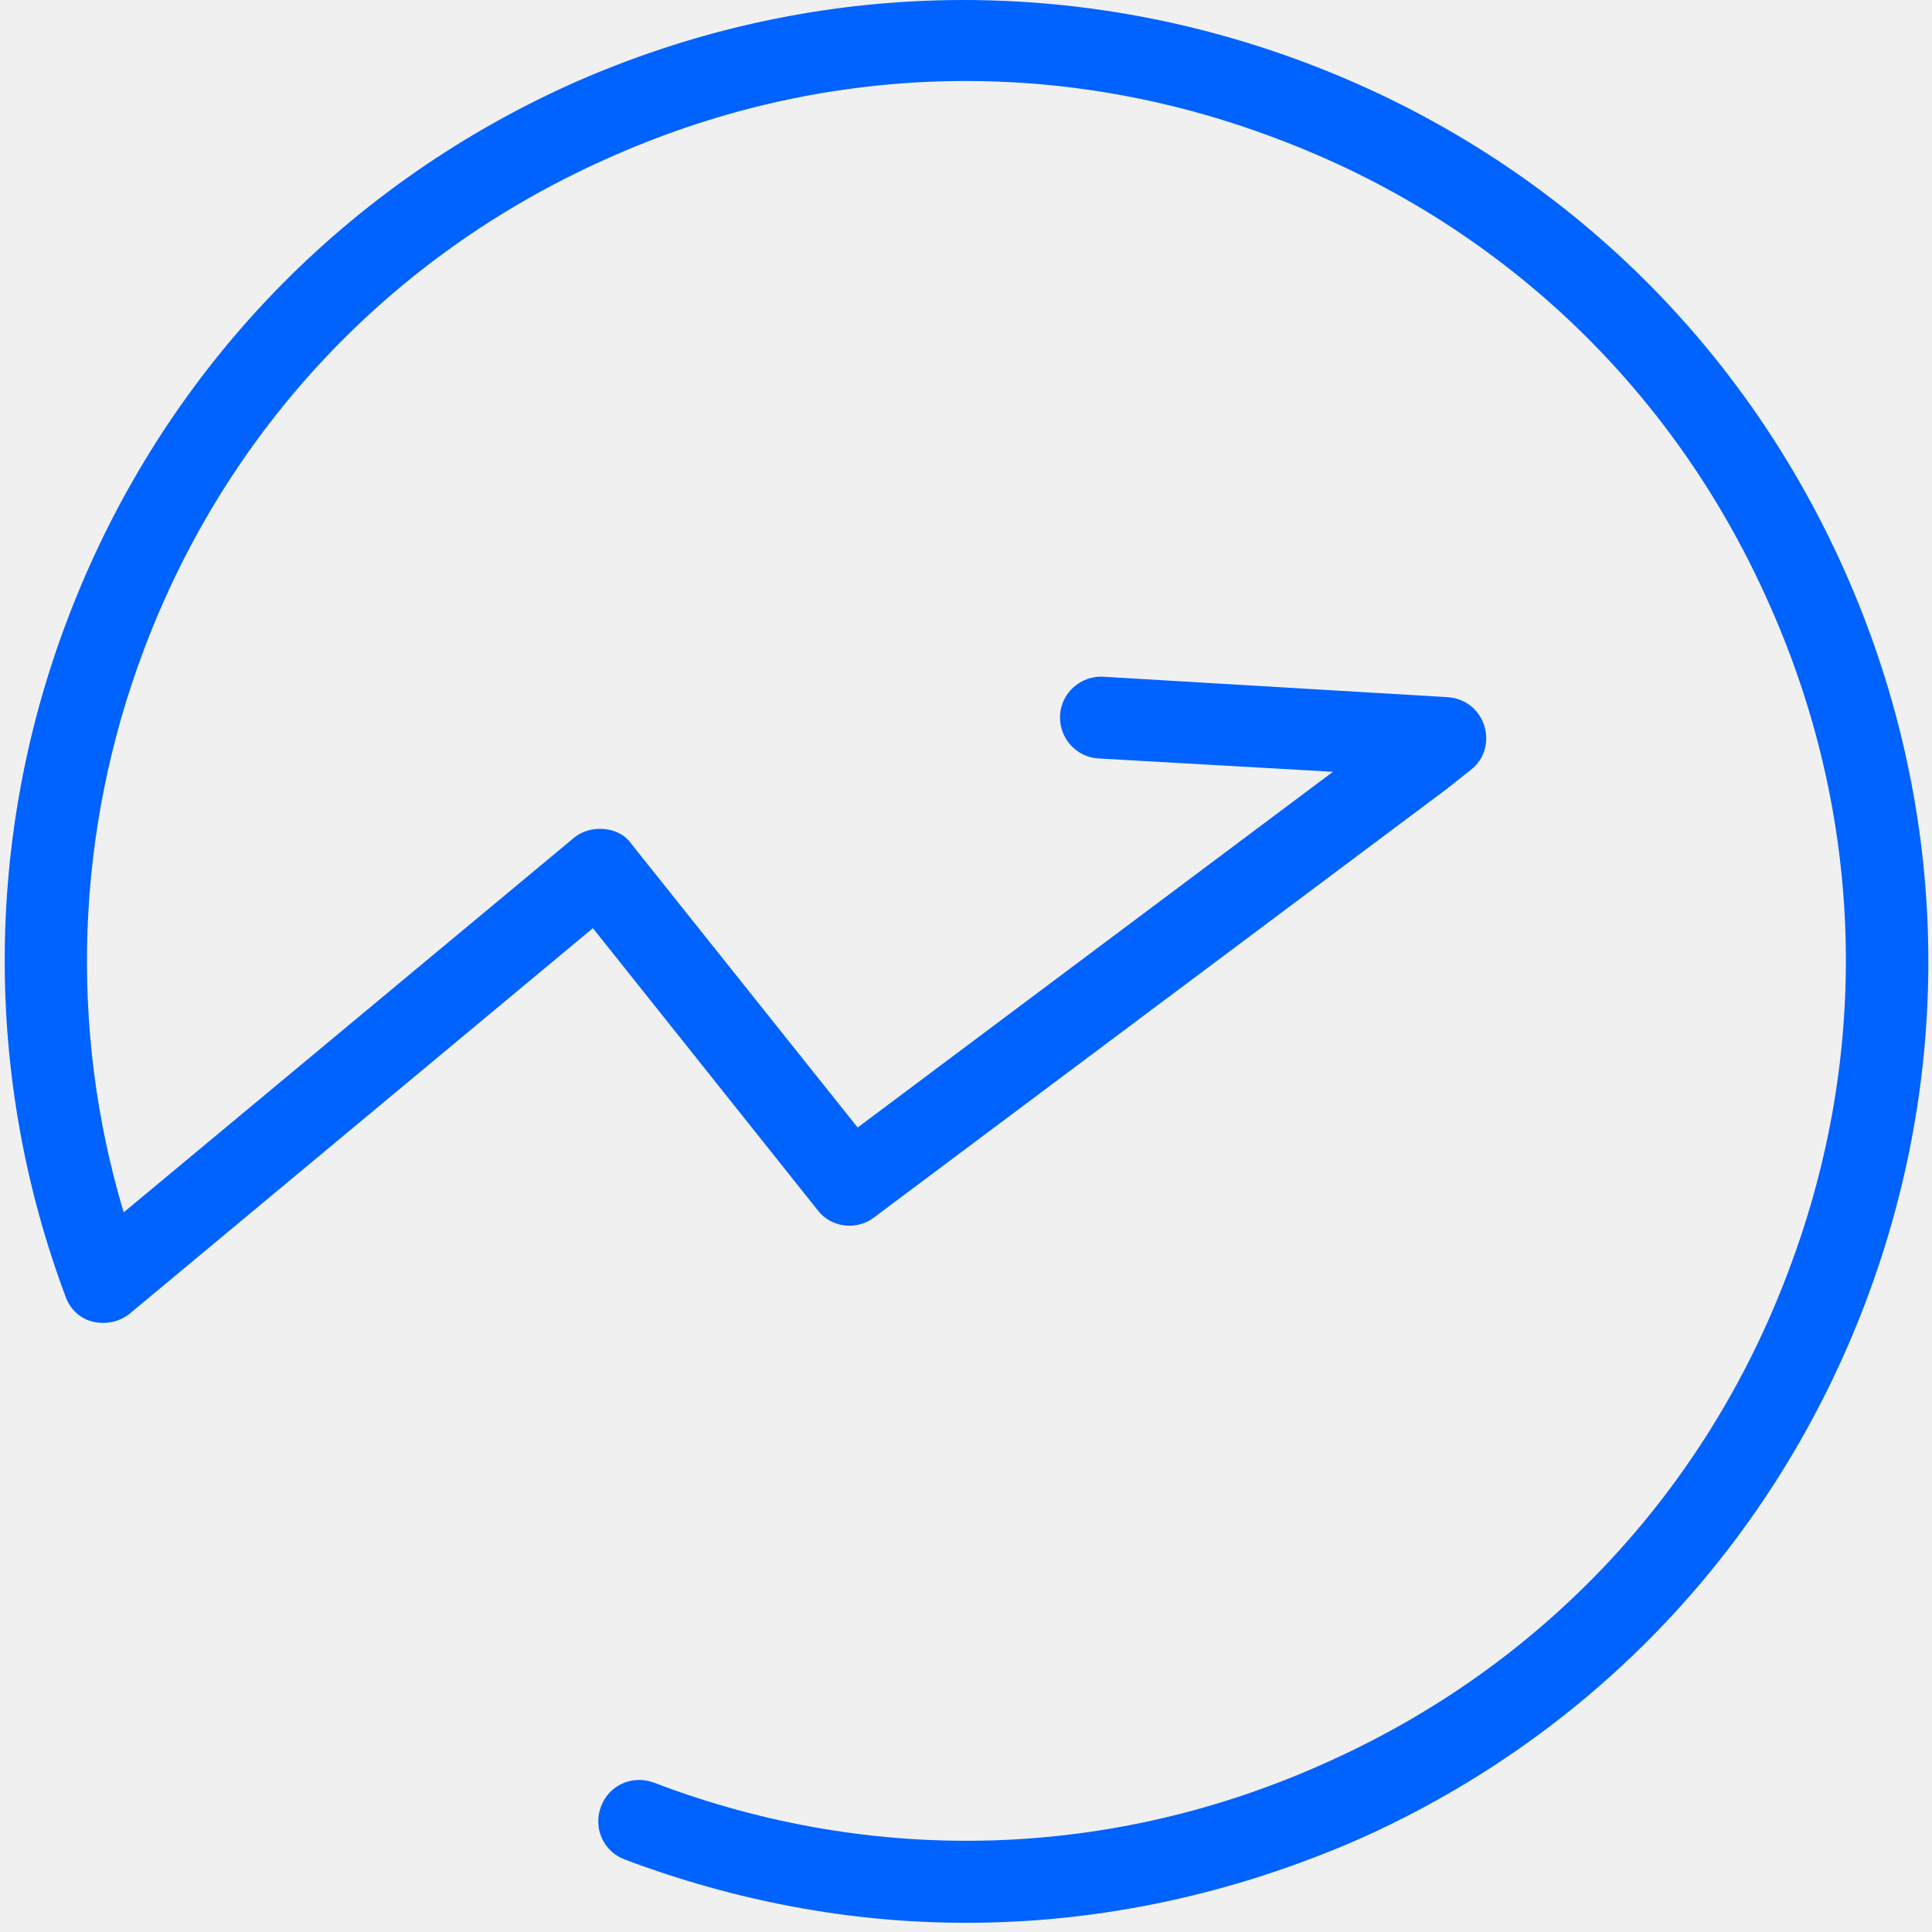
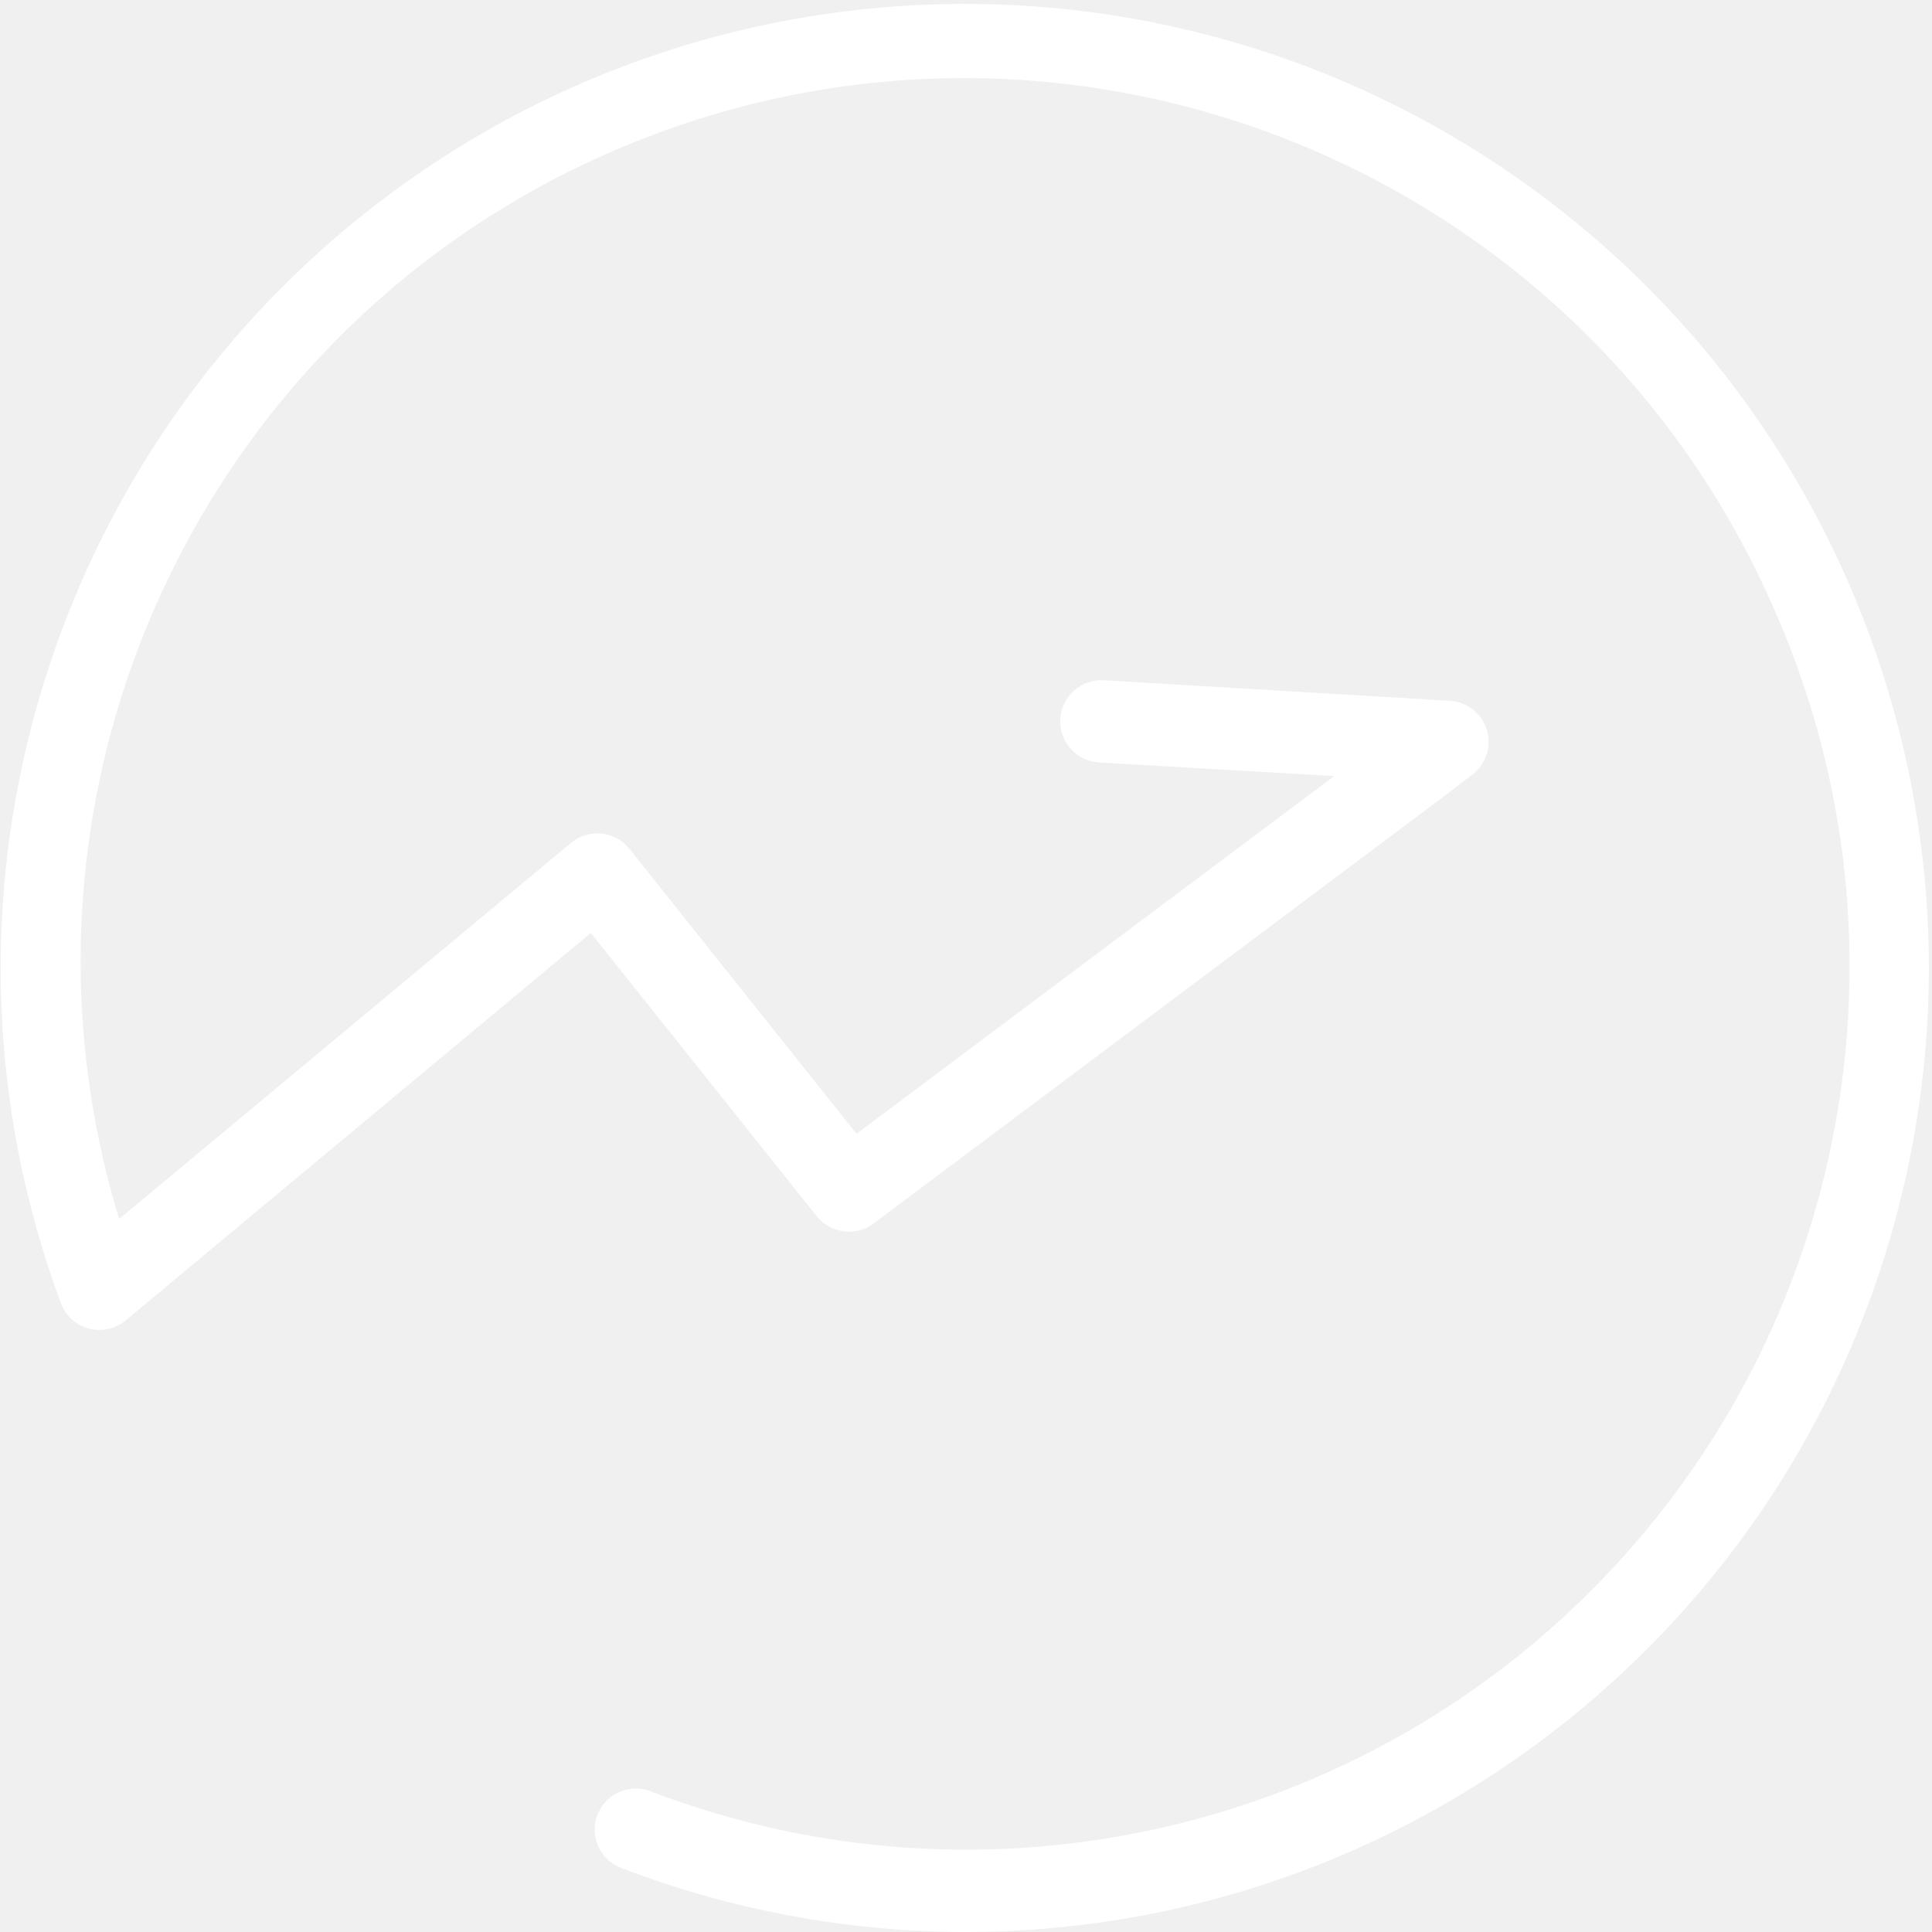
- <svg xmlns="http://www.w3.org/2000/svg" width="189" height="189" viewBox="0 0 189 189" fill="none">
-   <path d="M94.5 188.1C83.2 188.1 72 186 61.1 181.9C59 181.1 58 178.8 58.8 176.7C59.6 174.6 61.9 173.6 64 174.4C85.5 182.6 108.8 181.9 129.8 172.4C150.8 163 166.8 146 174.9 124.5C183.1 103 182.4 79.7 172.9 58.7C163.5 37.7 146.5 21.7 125 13.6C103.5 5.4 80.2 6.1 59.2 15.6C38.2 25 22.2 42 14.1 63.5C7.4 81.2 6.7 100.6 12.1 118.6L56.1 82C56.9 81.3 58 81 59.1 81.1C60.2 81.2 61.2 81.7 61.8 82.6L83.9 110.3L130.4 75.5L107.5 74.2C105.3 74.1 103.6 72.2 103.7 70C103.8 67.8 105.7 66.1 107.9 66.2L141.6 68.2C143.3 68.3 144.7 69.4 145.2 71C145.7 72.6 145.2 74.3 143.9 75.3L141.5 77.2L85.5 119.1C83.8 120.4 81.3 120.1 80 118.4L58 90.8L12.7 128.5C11.7 129.3 10.4 129.6 9.1 129.3C7.8 129 6.8 128 6.4 126.8C-1.6 105.4 -1.5 81.9 6.6 60.6C15.5 37.1 33 18.5 55.9 8.2C78.8 -2 104.4 -2.7 127.9 6.2C151.4 15.1 170 32.6 180.3 55.5C190.6 78.4 191.4 103.9 182.5 127.4C173.6 150.9 156.1 169.5 133.2 179.8C120.7 185.3 107.7 188.1 94.5 188.1Z" fill="#0062FF" />
+ <svg xmlns="http://www.w3.org/2000/svg" viewBox="0 0 188.06 188.1">
+   <defs>
+     <style>.cls-1{fill:#fff;}</style>
+   </defs>
+   <g id="图层_2" data-name="图层 2">
+     <g id="图层_1-2" data-name="图层 1">
+       <path class="cls-1" d="M94.05,188.1a93.93,93.93,0,0,1-33.4-6.17,4,4,0,1,1,2.84-7.47,86,86,0,0,0,109-115.69A86,86,0,0,0,11.6,118.68l44-36.62a4,4,0,0,1,5.69.59l22.1,27.74,46.51-34.83L107,74.23a4,4,0,1,1,.46-8l33.7,2a4,4,0,0,1,2.24,7.14L141,77.22l-55.95,41.9a4,4,0,0,1-5.53-.71l-22-27.58L12.23,128.56a4,4,0,0,1-6.3-1.67A93.86,93.86,0,1,1,94.05,188.1Z" />
+     </g>
+   </g>
</svg>
